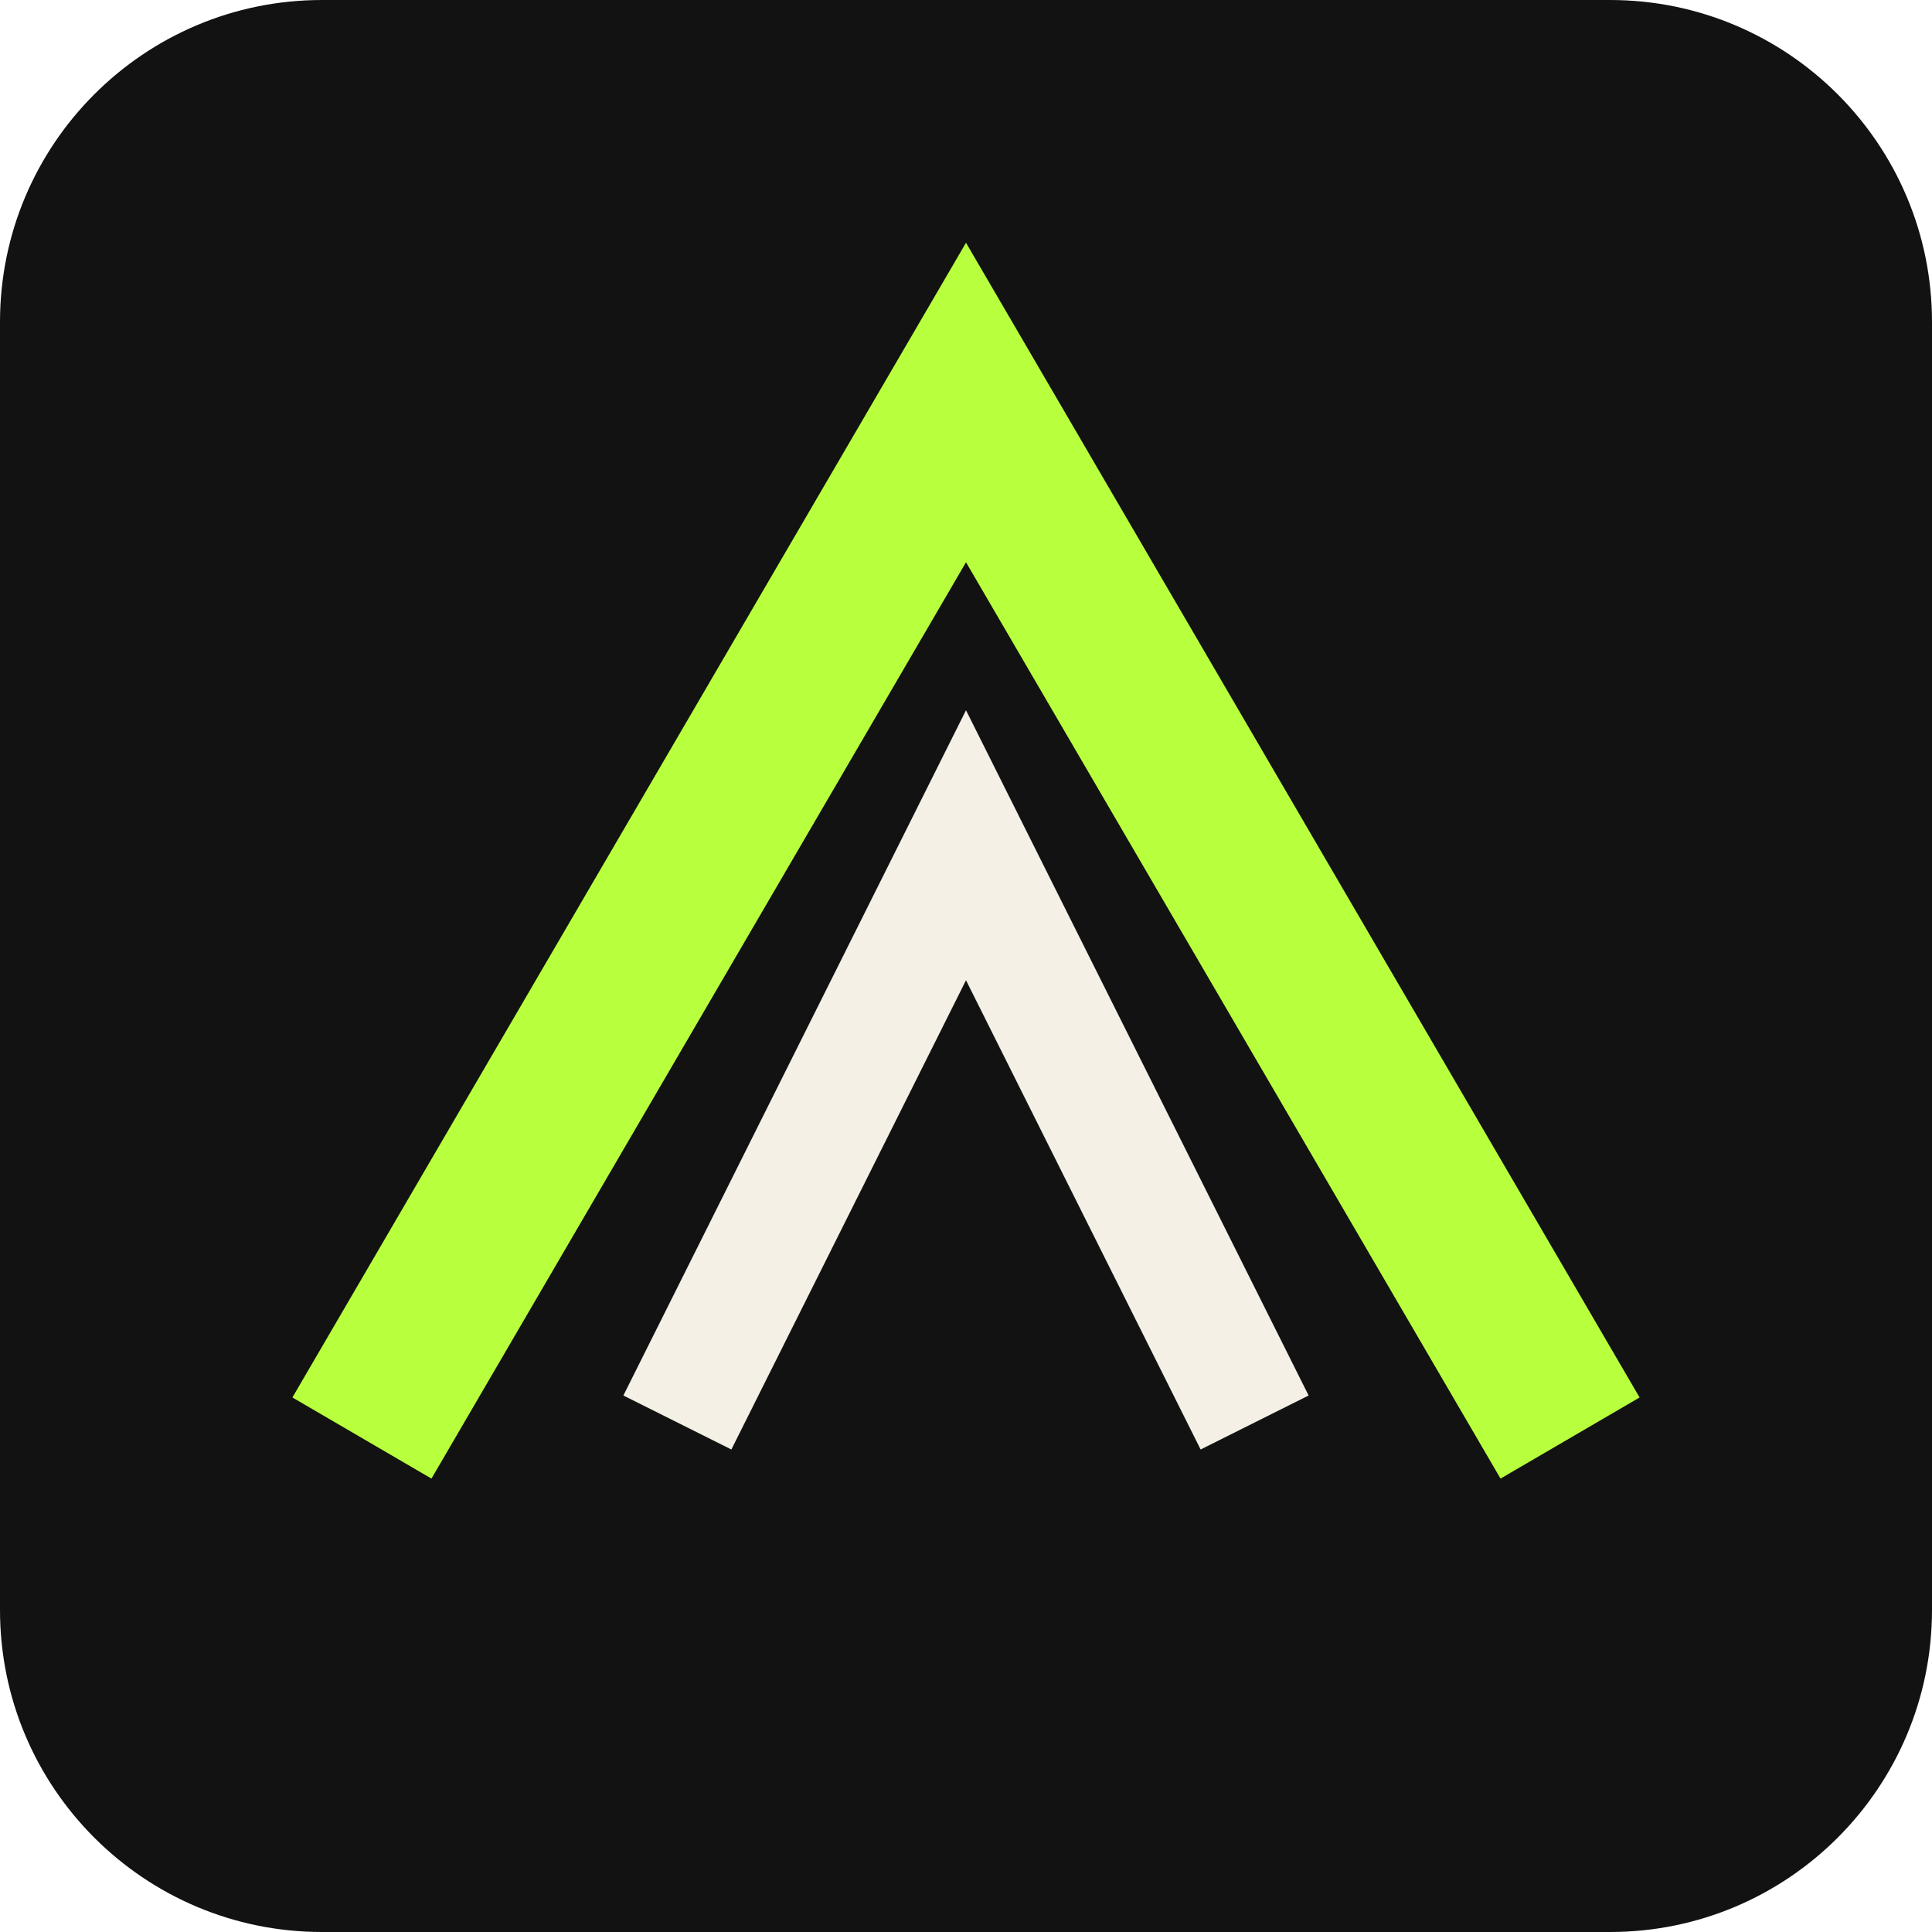
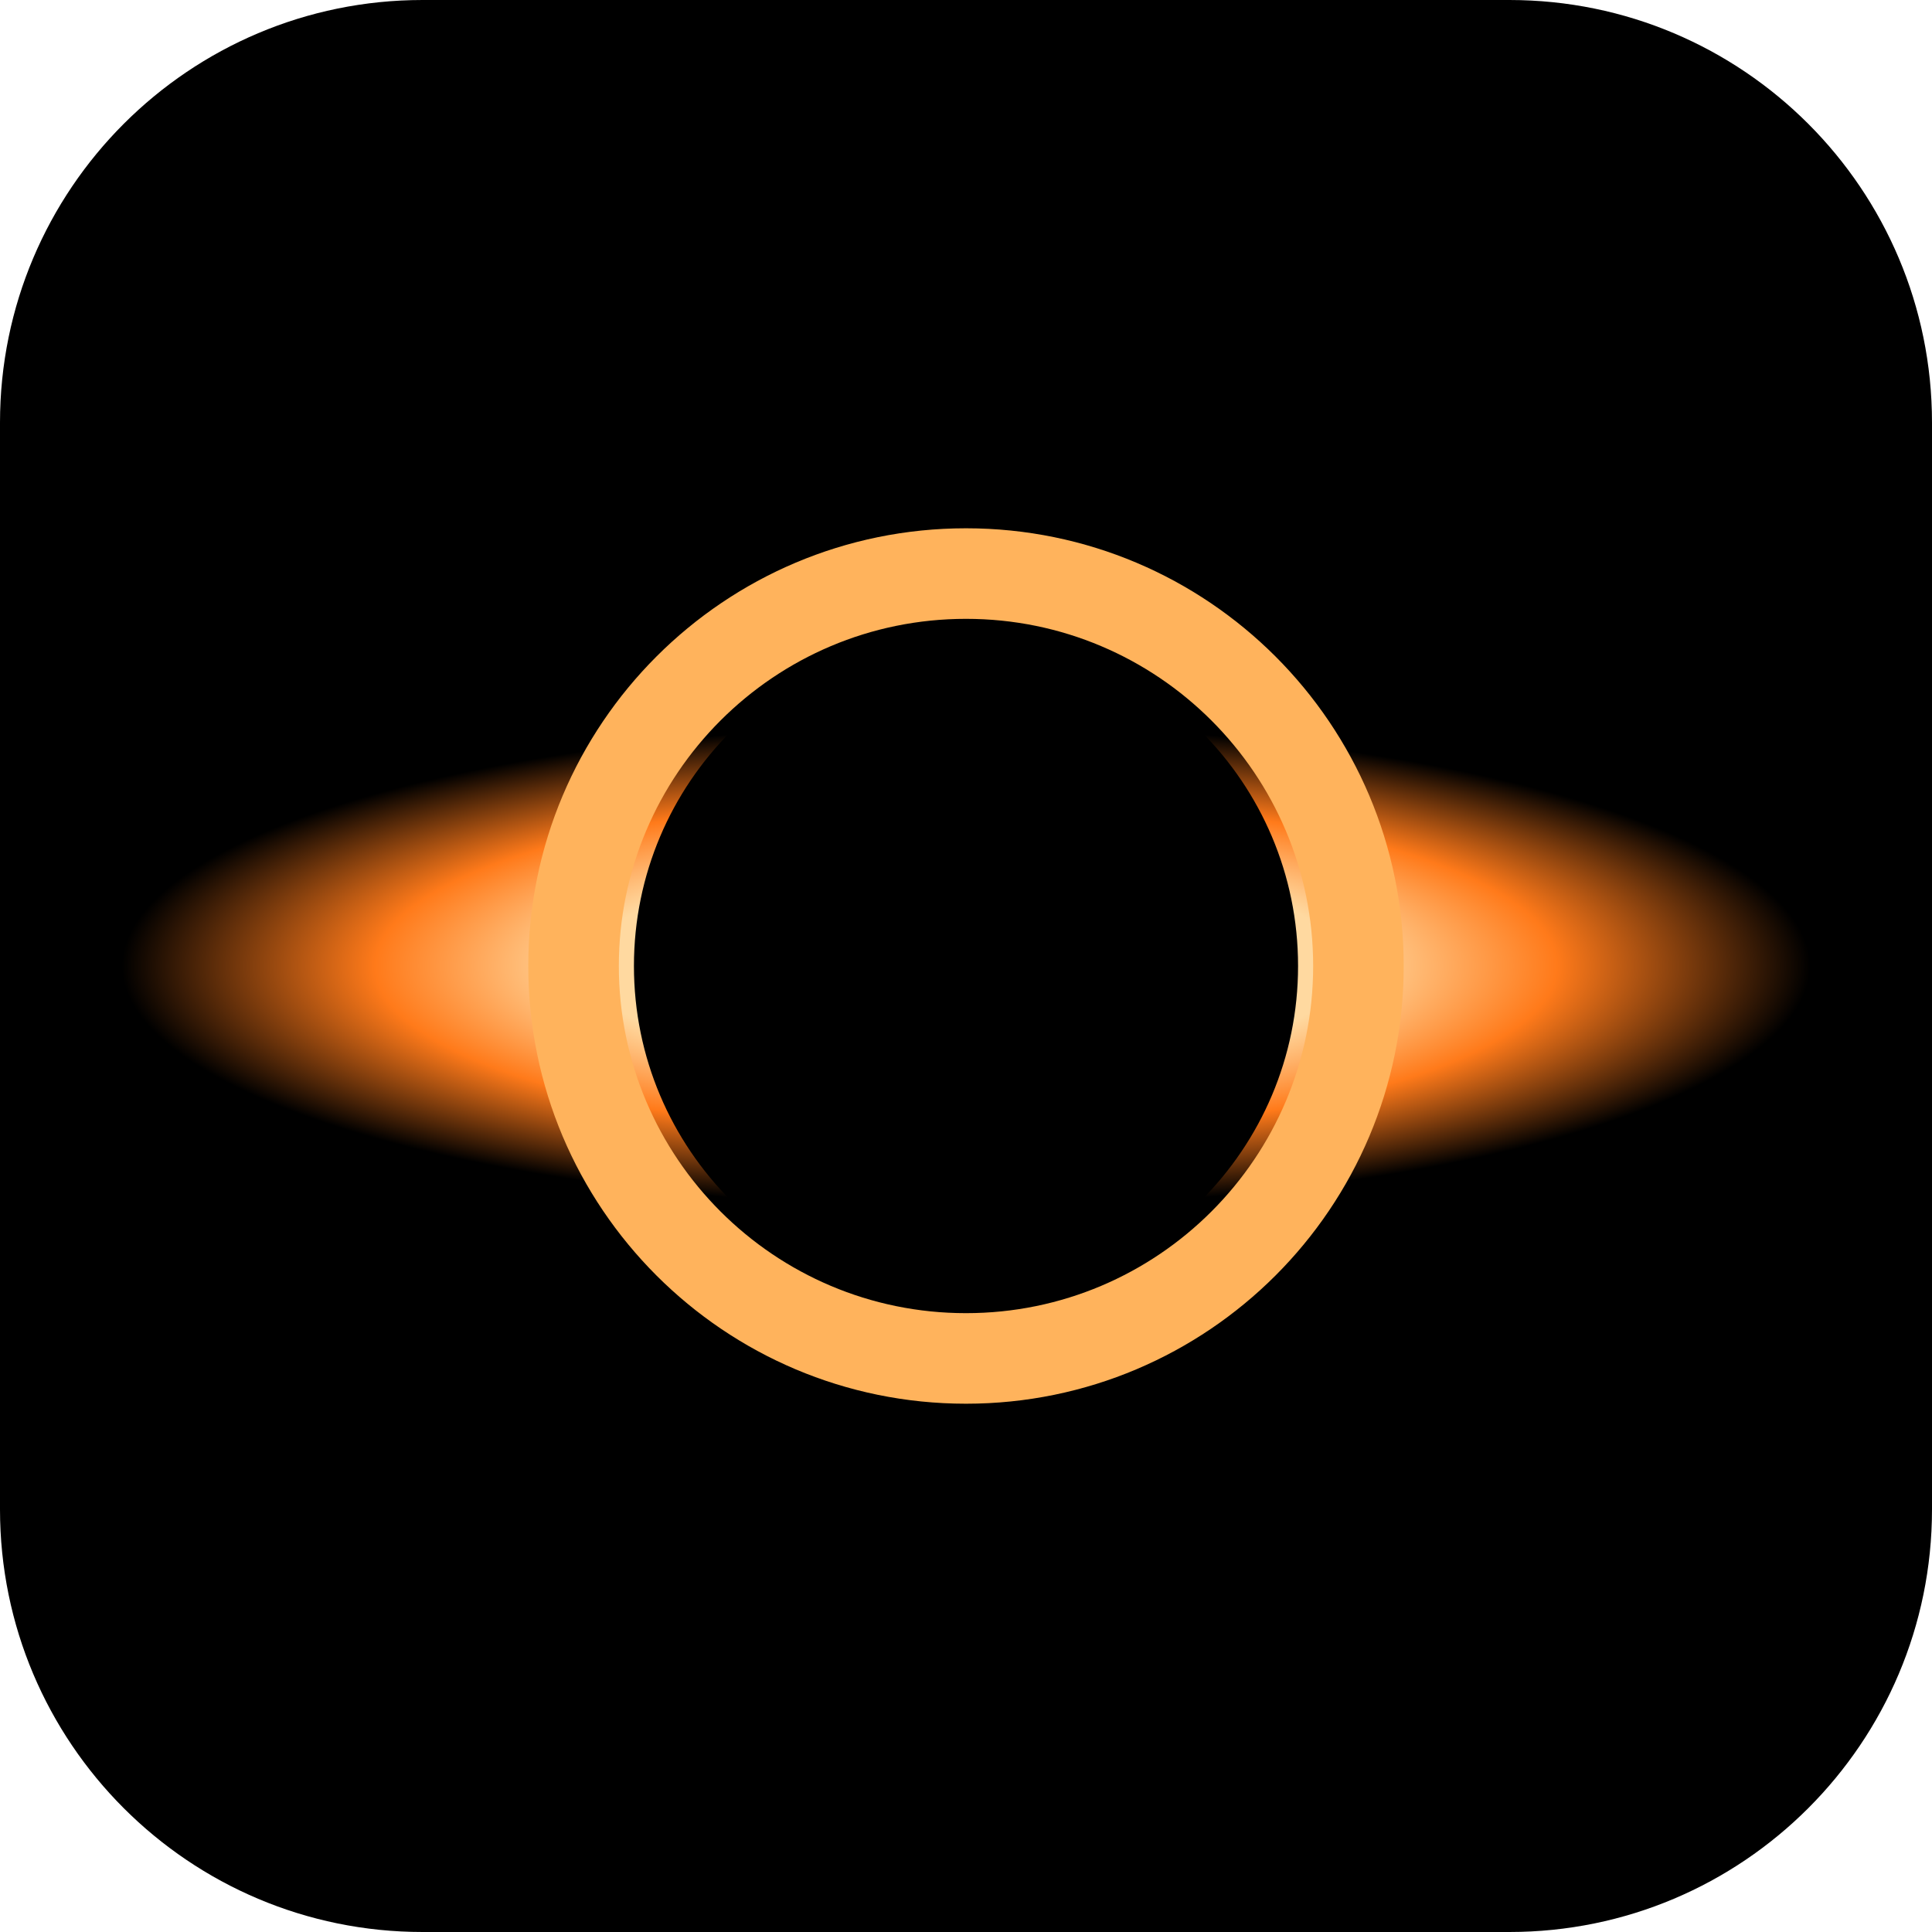
- <svg xmlns="http://www.w3.org/2000/svg" width="96" height="96" viewBox="0 0 96 96">
-   <rect width="96" height="96" rx="16" fill="#121212" />
-   <path d="M20 68 L48 20 L76 68" fill="none" stroke="#b8ff3d" stroke-width="8" stroke-linecap="square" />
-   <path d="M35 68 L48 42 L61 68" fill="none" stroke="#f4f0e6" stroke-width="6" stroke-linecap="square" />
+ <svg xmlns="http://www.w3.org/2000/svg" viewBox="0 0 64 64">
+   <defs>
+     <radialGradient id="d" cx="50%" cy="50%" r="50%">
+       <stop offset="45%" stop-color="#ffd9a0" />
+       <stop offset="70%" stop-color="#ff7a1a" />
+       <stop offset="100%" stop-color="#ff7a1a" stop-opacity="0" />
+     </radialGradient>
+   </defs>
+   <rect width="64" height="64" rx="14" fill="#000" />
+   <ellipse cx="32" cy="32" rx="28" ry="8" fill="url(#d)" />
+   <circle cx="32" cy="32" r="13" fill="none" stroke="#ffb35c" stroke-width="3" />
+   <circle cx="32" cy="32" r="11" fill="#000" />
</svg>
